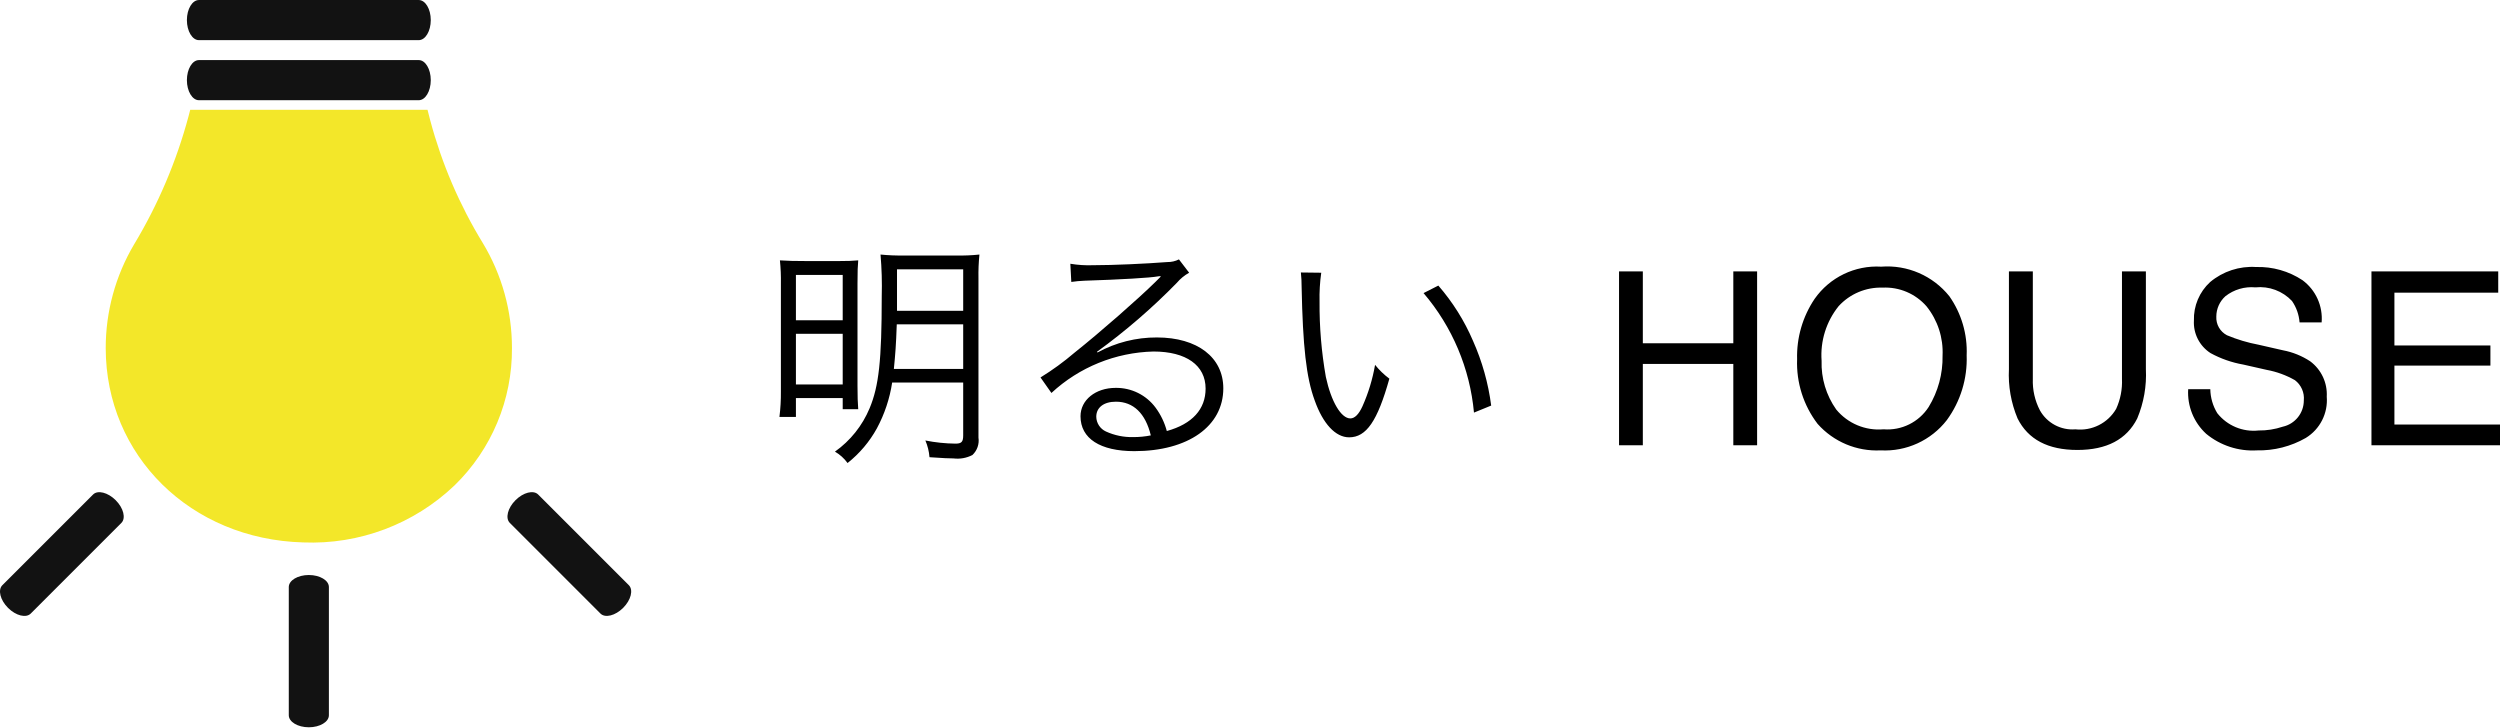
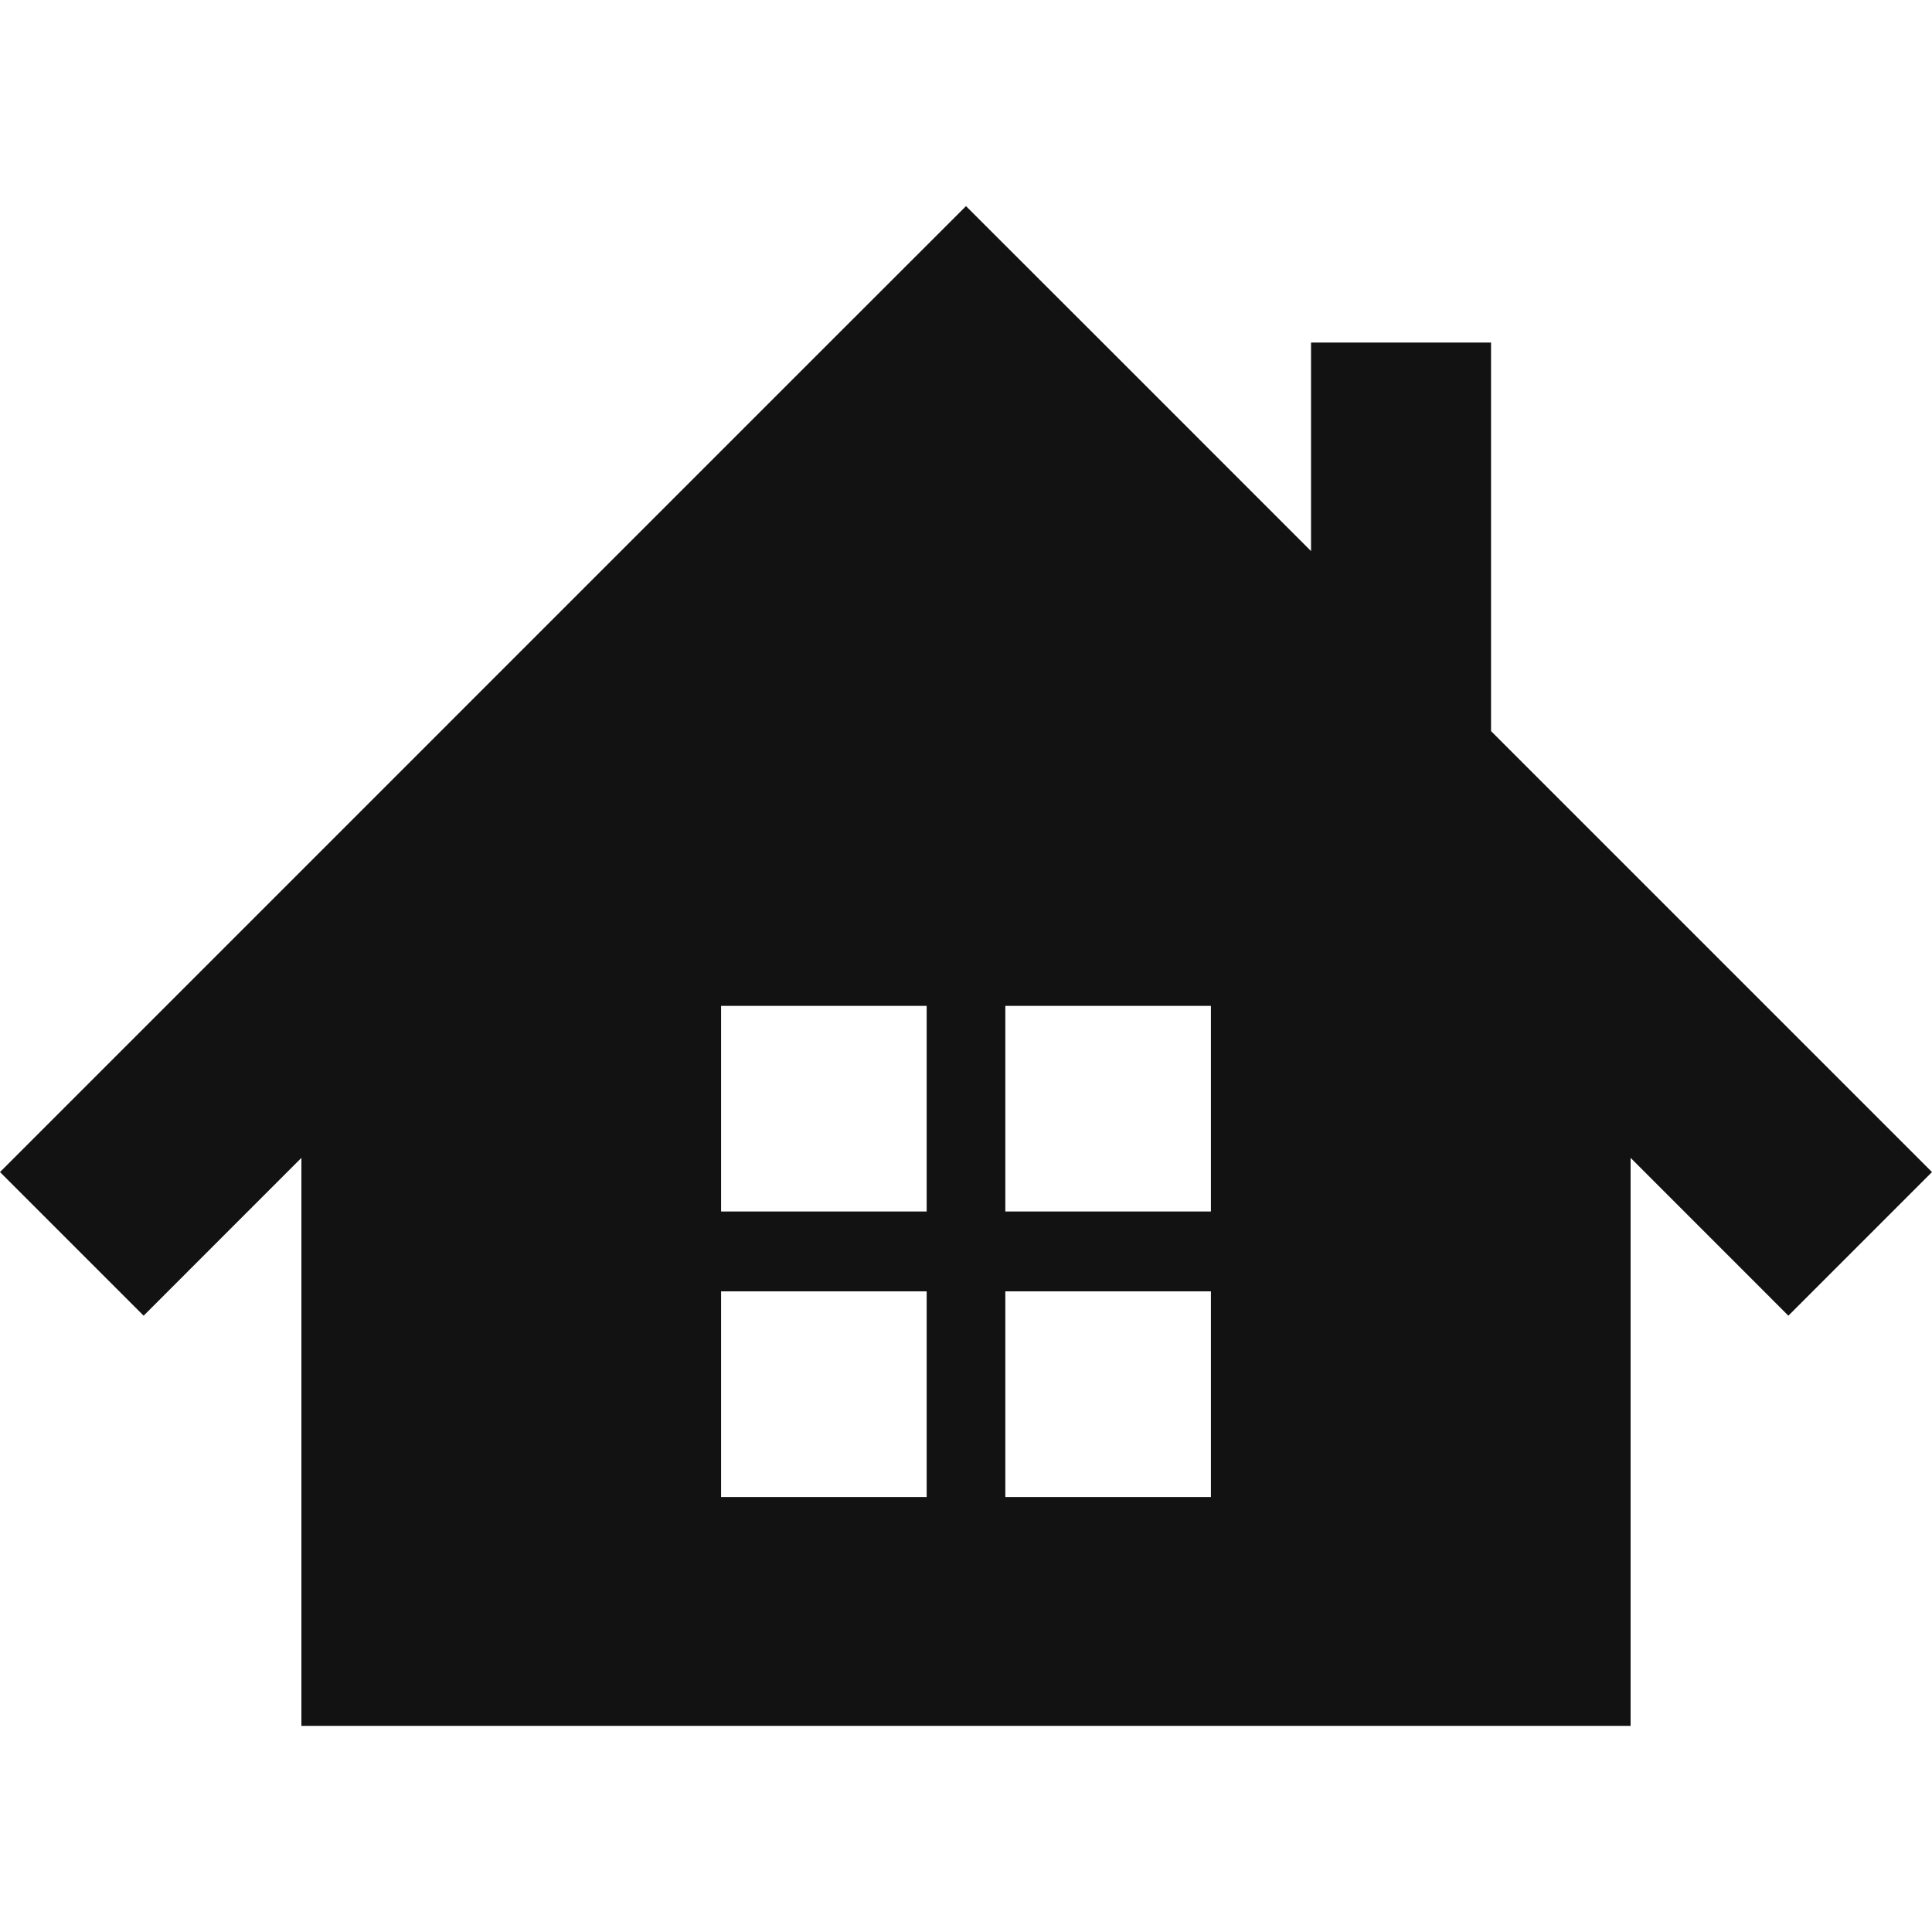
- <svg xmlns="http://www.w3.org/2000/svg" id="グループ_42" data-name="グループ 42" width="206.252" height="60" viewBox="0 0 206.252 60">
-   <g id="グループ_41" data-name="グループ 41" transform="translate(0)">
-     <g id="グループ_36" data-name="グループ 36" transform="translate(15.419 4.957)">
-       <path id="パス_27" data-name="パス 27" d="M42.591,20.667H60.725c.549,0,.993.741.993,1.655s-.444,1.655-.993,1.655H42.591c-.548,0-.993-.741-.993-1.655S42.043,20.667,42.591,20.667Z" transform="translate(-41.598 -20.667)" fill="#121212" />
-     </g>
-     <g id="グループ_37" data-name="グループ 37" transform="translate(15.419)">
-       <path id="パス_28" data-name="パス 28" d="M42.591,11.9H60.725c.549,0,.993.741.993,1.655s-.444,1.655-.993,1.655H42.591c-.548,0-.993-.741-.993-1.655S42.043,11.9,42.591,11.9Z" transform="translate(-41.598 -11.898)" fill="#121212" />
-     </g>
-     <path id="パス_29" data-name="パス 29" d="M36.722,29.4l-.136.523A41.073,41.073,0,0,1,32.093,40.5a16.744,16.744,0,0,0-2.342,8.569c.011,8.877,7.011,15.766,16.284,16.021a17.074,17.074,0,0,0,12.5-4.71A15.656,15.656,0,0,0,63.266,49.05a16.733,16.733,0,0,0-2.4-8.651A38.316,38.316,0,0,1,56.526,30.28L56.3,29.4" transform="translate(-21.029 -20.34)" fill="#f3e729" />
-     <g id="グループ_38" data-name="グループ 38" transform="translate(23.825 47.439)">
-       <path id="パス_30" data-name="パス 30" d="M58.121,99.782c.915,0,1.655.444,1.655.993v10.576c0,.548-.741.993-1.655.993s-1.654-.445-1.654-.993V100.775C56.466,100.226,57.208,99.782,58.121,99.782Z" transform="translate(-56.467 -99.782)" fill="#121212" />
-     </g>
-     <g id="グループ_39" data-name="グループ 39" transform="translate(0 40.605)">
-       <path id="パス_31" data-name="パス 31" d="M23.868,88.356c.647.647.856,1.485.469,1.873l-7.478,7.478c-.388.388-1.226.178-1.873-.468s-.855-1.484-.468-1.872L22,87.888C22.383,87.5,23.222,87.71,23.868,88.356Z" transform="translate(-14.323 -87.693)" fill="#121212" />
-     </g>
-     <g id="グループ_40" data-name="グループ 40" transform="translate(41.866 40.604)">
-       <path id="パス_32" data-name="パス 32" d="M89.043,88.356c.647-.647,1.485-.856,1.872-.468l7.479,7.479c.388.388.179,1.226-.469,1.872s-1.484.855-1.872.468l-7.478-7.479C88.187,89.84,88.4,89,89.043,88.356Z" transform="translate(-88.381 -87.693)" fill="#121212" />
-     </g>
-     <path id="パス_33" data-name="パス 33" d="M59.393,29.4" transform="translate(-33.914 -19.504)" fill="#231815" />
+ <svg xmlns="http://www.w3.org/2000/svg" version="1.1" id="_x32_" x="0px" y="0px" width="512px" height="512px" viewBox="0 0 512 512" style="width: 64px; height: 64px; opacity: 1;" xml:space="preserve">
+   <style type="text/css">
+ 
+ 	.st0{fill:#4B4B4B;}
+ 
+ </style>
+   <g>
+     <path class="st0" d="M395.141,193.75V90.781h-47.703v55.266l-53.375-53.391L256,54.625l-38.063,38.031L0,310.609l38.063,38.063   l41.813-41.828v150.531h352.25V306.844l41.813,41.828L512,310.609L395.141,193.75z M245.578,396.719h-54.484v-54.5h54.484V396.719z    M245.578,321.063h-54.484v-54.5h54.484V321.063z M320.906,396.719h-54.484v-54.5h54.484V396.719z M320.906,321.063h-54.484v-54.5   h54.484V321.063z" style="fill: rgb(18, 18, 18);" />
  </g>
-   <path id="パス_34" data-name="パス 34" d="M16.94-5.1V-.74c0,.54-.14.68-.64.68a13.316,13.316,0,0,1-2.48-.26,4.369,4.369,0,0,1,.34,1.38c1.24.08,1.54.1,1.98.1A2.681,2.681,0,0,0,17.7.88a1.636,1.636,0,0,0,.5-1.44V-13.7a16.233,16.233,0,0,1,.08-1.96,15.126,15.126,0,0,1-1.9.08H12.06a16.939,16.939,0,0,1-1.94-.08,30.41,30.41,0,0,1,.1,3.44c0,5.3-.24,7.42-1,9.24A8.288,8.288,0,0,1,6.36.6a3.372,3.372,0,0,1,1.04.94A9.468,9.468,0,0,0,9.82-1.32,11.7,11.7,0,0,0,11.08-5.1Zm0-4.8v3.68H11.22c.12-1.22.18-1.94.24-3.68Zm0-1.12H11.48v-3.42h5.46ZM1.9-4.36a15.881,15.881,0,0,1-.12,2.1H3.14V-3.82H7v.92H8.28c-.04-.58-.06-.98-.06-1.94v-8.42c0-1.08.02-1.44.06-1.92-.48.04-.84.06-1.8.06H4.3c-1.34,0-1.84-.02-2.48-.06a16.122,16.122,0,0,1,.08,1.92Zm1.24-9.62H7v3.74H3.14Zm0,4.86H7v4.18H3.14ZM25.859-13.4a9.853,9.853,0,0,1,1.08-.1c3.04-.1,5.44-.24,6.08-.36a.774.774,0,0,1,.18-.02l.04.04-.08.08-.08.08-.28.28c-1.38,1.36-4.54,4.14-6.68,5.84a22.281,22.281,0,0,1-2.8,2.04l.9,1.28a12.835,12.835,0,0,1,8.42-3.42c2.7,0,4.3,1.14,4.3,3.06,0,1.7-1.1,2.92-3.2,3.5a5.725,5.725,0,0,0-.92-1.92,4.028,4.028,0,0,0-3.3-1.64c-1.66,0-2.9,1-2.9,2.34,0,1.84,1.62,2.88,4.44,2.88C35.5.56,38.4-1.5,38.4-4.62c0-2.56-2.14-4.2-5.48-4.2a10.134,10.134,0,0,0-4.9,1.24l-.04-.06a51.32,51.32,0,0,0,6.58-5.68,3.691,3.691,0,0,1,1.02-.84l-.84-1.1a2.045,2.045,0,0,1-.96.22c-1.8.14-4.46.26-6.12.26a9.236,9.236,0,0,1-1.88-.12ZM32.419-.74a7.2,7.2,0,0,1-1.46.14,5.11,5.11,0,0,1-2.24-.46,1.365,1.365,0,0,1-.8-1.22c0-.76.62-1.24,1.62-1.24C30.979-3.52,31.979-2.56,32.419-.74ZM44.8-14.18a10.821,10.821,0,0,1,.06,1.18c.1,4.92.38,7.48,1.08,9.38.68,1.92,1.72,3.04,2.84,3.04,1.42,0,2.34-1.34,3.32-4.84a6.393,6.393,0,0,1-1.18-1.14,14.39,14.39,0,0,1-1.04,3.42c-.3.66-.64,1-1,1-.76,0-1.58-1.38-2.02-3.42a34.25,34.25,0,0,1-.52-6.22,14.5,14.5,0,0,1,.14-2.38Zm10.12,1.7a17.663,17.663,0,0,1,4.16,9.86L60.5-3.2A19.15,19.15,0,0,0,59-8.54a17.36,17.36,0,0,0-2.86-4.56Z" transform="translate(62.524 36.66)" />
-   <path id="パス_35" data-name="パス 35" d="M1.572-14.346H3.535v5.928H11v-5.928h1.963V0H11V-6.709H3.535V0H1.572ZM23.2-14.736a6.568,6.568,0,0,1,5.625,2.441,7.912,7.912,0,0,1,1.426,4.873A8.527,8.527,0,0,1,28.617-2.08,6.468,6.468,0,0,1,23.158.42a6.525,6.525,0,0,1-5.205-2.187A8.26,8.26,0,0,1,16.263-7.1a8.481,8.481,0,0,1,1.445-4.98A6.262,6.262,0,0,1,23.2-14.736Zm.2,13.418a4.046,4.046,0,0,0,3.716-1.841,7.835,7.835,0,0,0,1.147-4.233,6.039,6.039,0,0,0-1.323-4.072,4.516,4.516,0,0,0-3.618-1.543,4.712,4.712,0,0,0-3.633,1.528,6.441,6.441,0,0,0-1.406,4.507,6.585,6.585,0,0,0,1.206,4.019A4.536,4.536,0,0,0,23.392-1.318ZM35.71-14.346v8.867a5.216,5.216,0,0,0,.586,2.6,3.079,3.079,0,0,0,2.93,1.563,3.442,3.442,0,0,0,3.359-1.689,5.378,5.378,0,0,0,.479-2.471v-8.867h1.973v8.057a9.321,9.321,0,0,1-.713,4.072q-1.309,2.6-4.941,2.6t-4.932-2.6a9.321,9.321,0,0,1-.713-4.072v-8.057ZM50.352-4.629a3.92,3.92,0,0,0,.576,1.982,3.819,3.819,0,0,0,3.408,1.426,6.033,6.033,0,0,0,1.992-.312A2.214,2.214,0,0,0,58.067-3.7a1.872,1.872,0,0,0-.732-1.67,7.4,7.4,0,0,0-2.324-.85L53.067-6.66a8.8,8.8,0,0,1-2.7-.947A3,3,0,0,1,49-10.293a4.135,4.135,0,0,1,1.338-3.174,5.368,5.368,0,0,1,3.789-1.24,6.581,6.581,0,0,1,3.833,1.089,3.93,3.93,0,0,1,1.577,3.481H57.716a3.6,3.6,0,0,0-.625-1.768,3.631,3.631,0,0,0-3.018-1.123A3.491,3.491,0,0,0,51.6-12.3a2.262,2.262,0,0,0-.752,1.68,1.64,1.64,0,0,0,.879,1.543,12.9,12.9,0,0,0,2.607.781l2.012.459a6.164,6.164,0,0,1,2.246.908,3.4,3.4,0,0,1,1.367,2.92A3.645,3.645,0,0,1,58.228-.605,7.763,7.763,0,0,1,54.2.42,6.024,6.024,0,0,1,50.011-.947a4.613,4.613,0,0,1-1.484-3.682Zm13.295-9.717H74.106v1.758H65.541v4.355h7.92v1.66h-7.92v4.863h8.711V0H63.647Z" transform="translate(132 36.736)" />
</svg>
